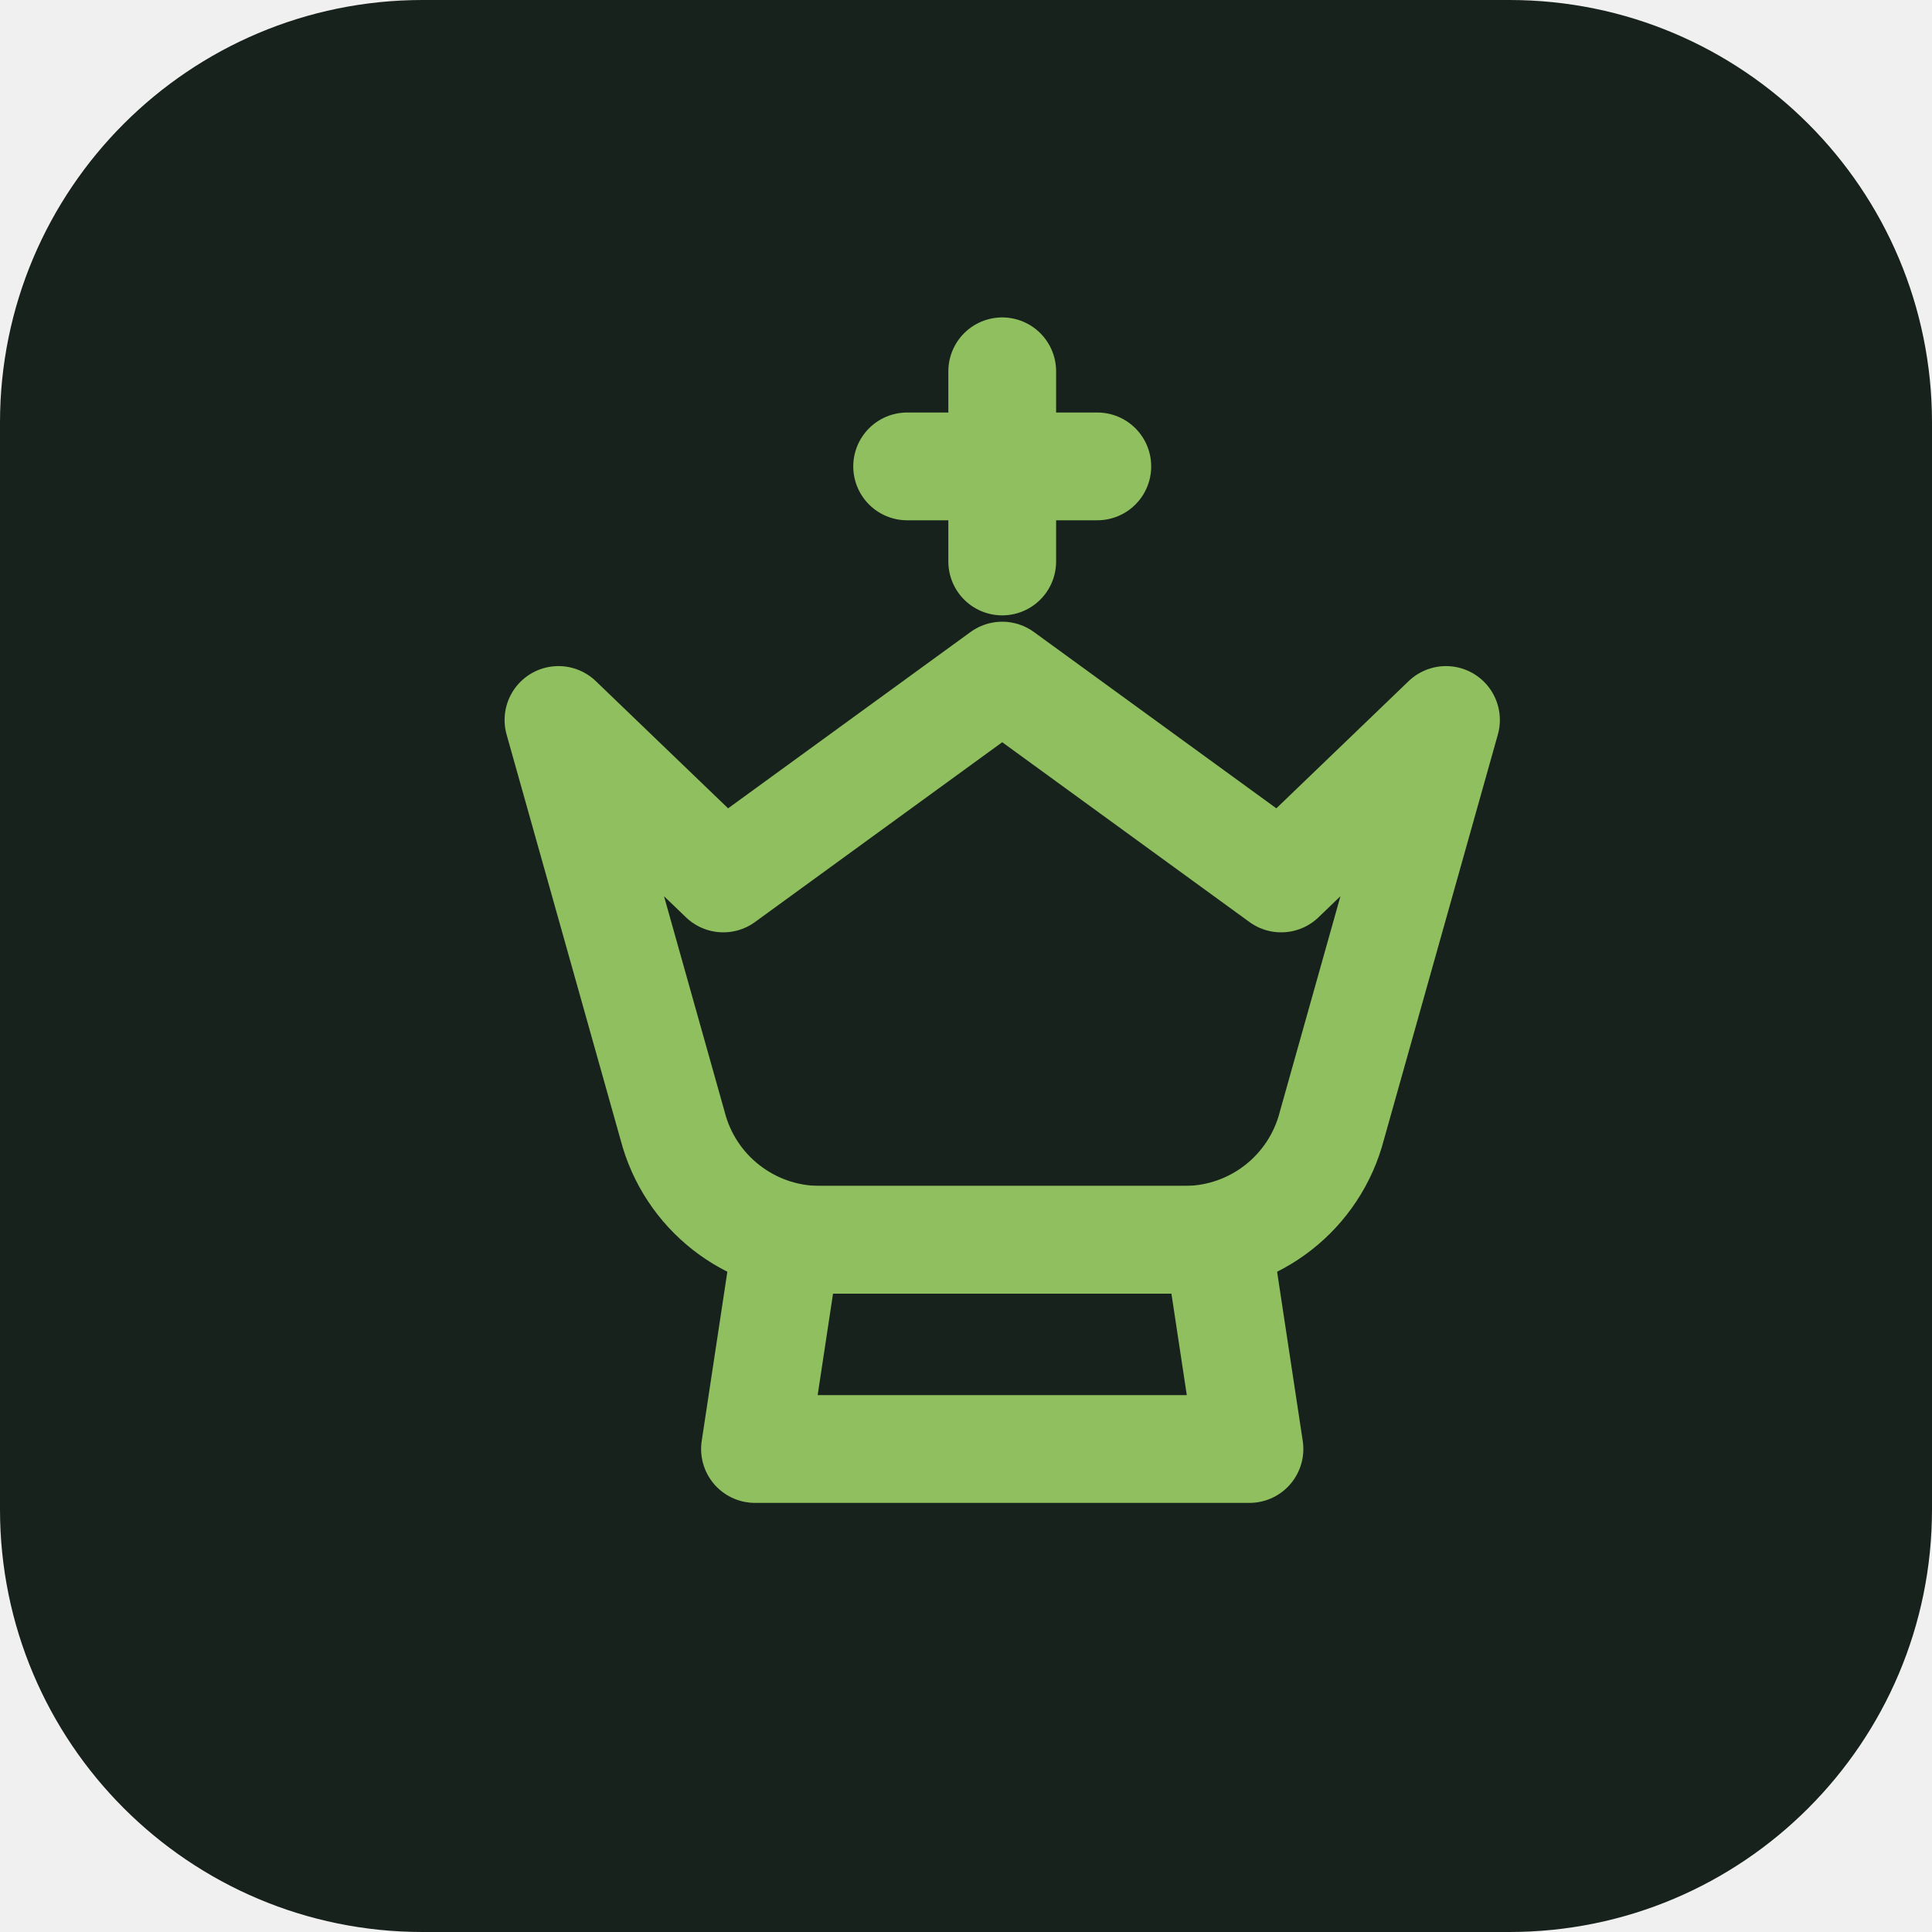
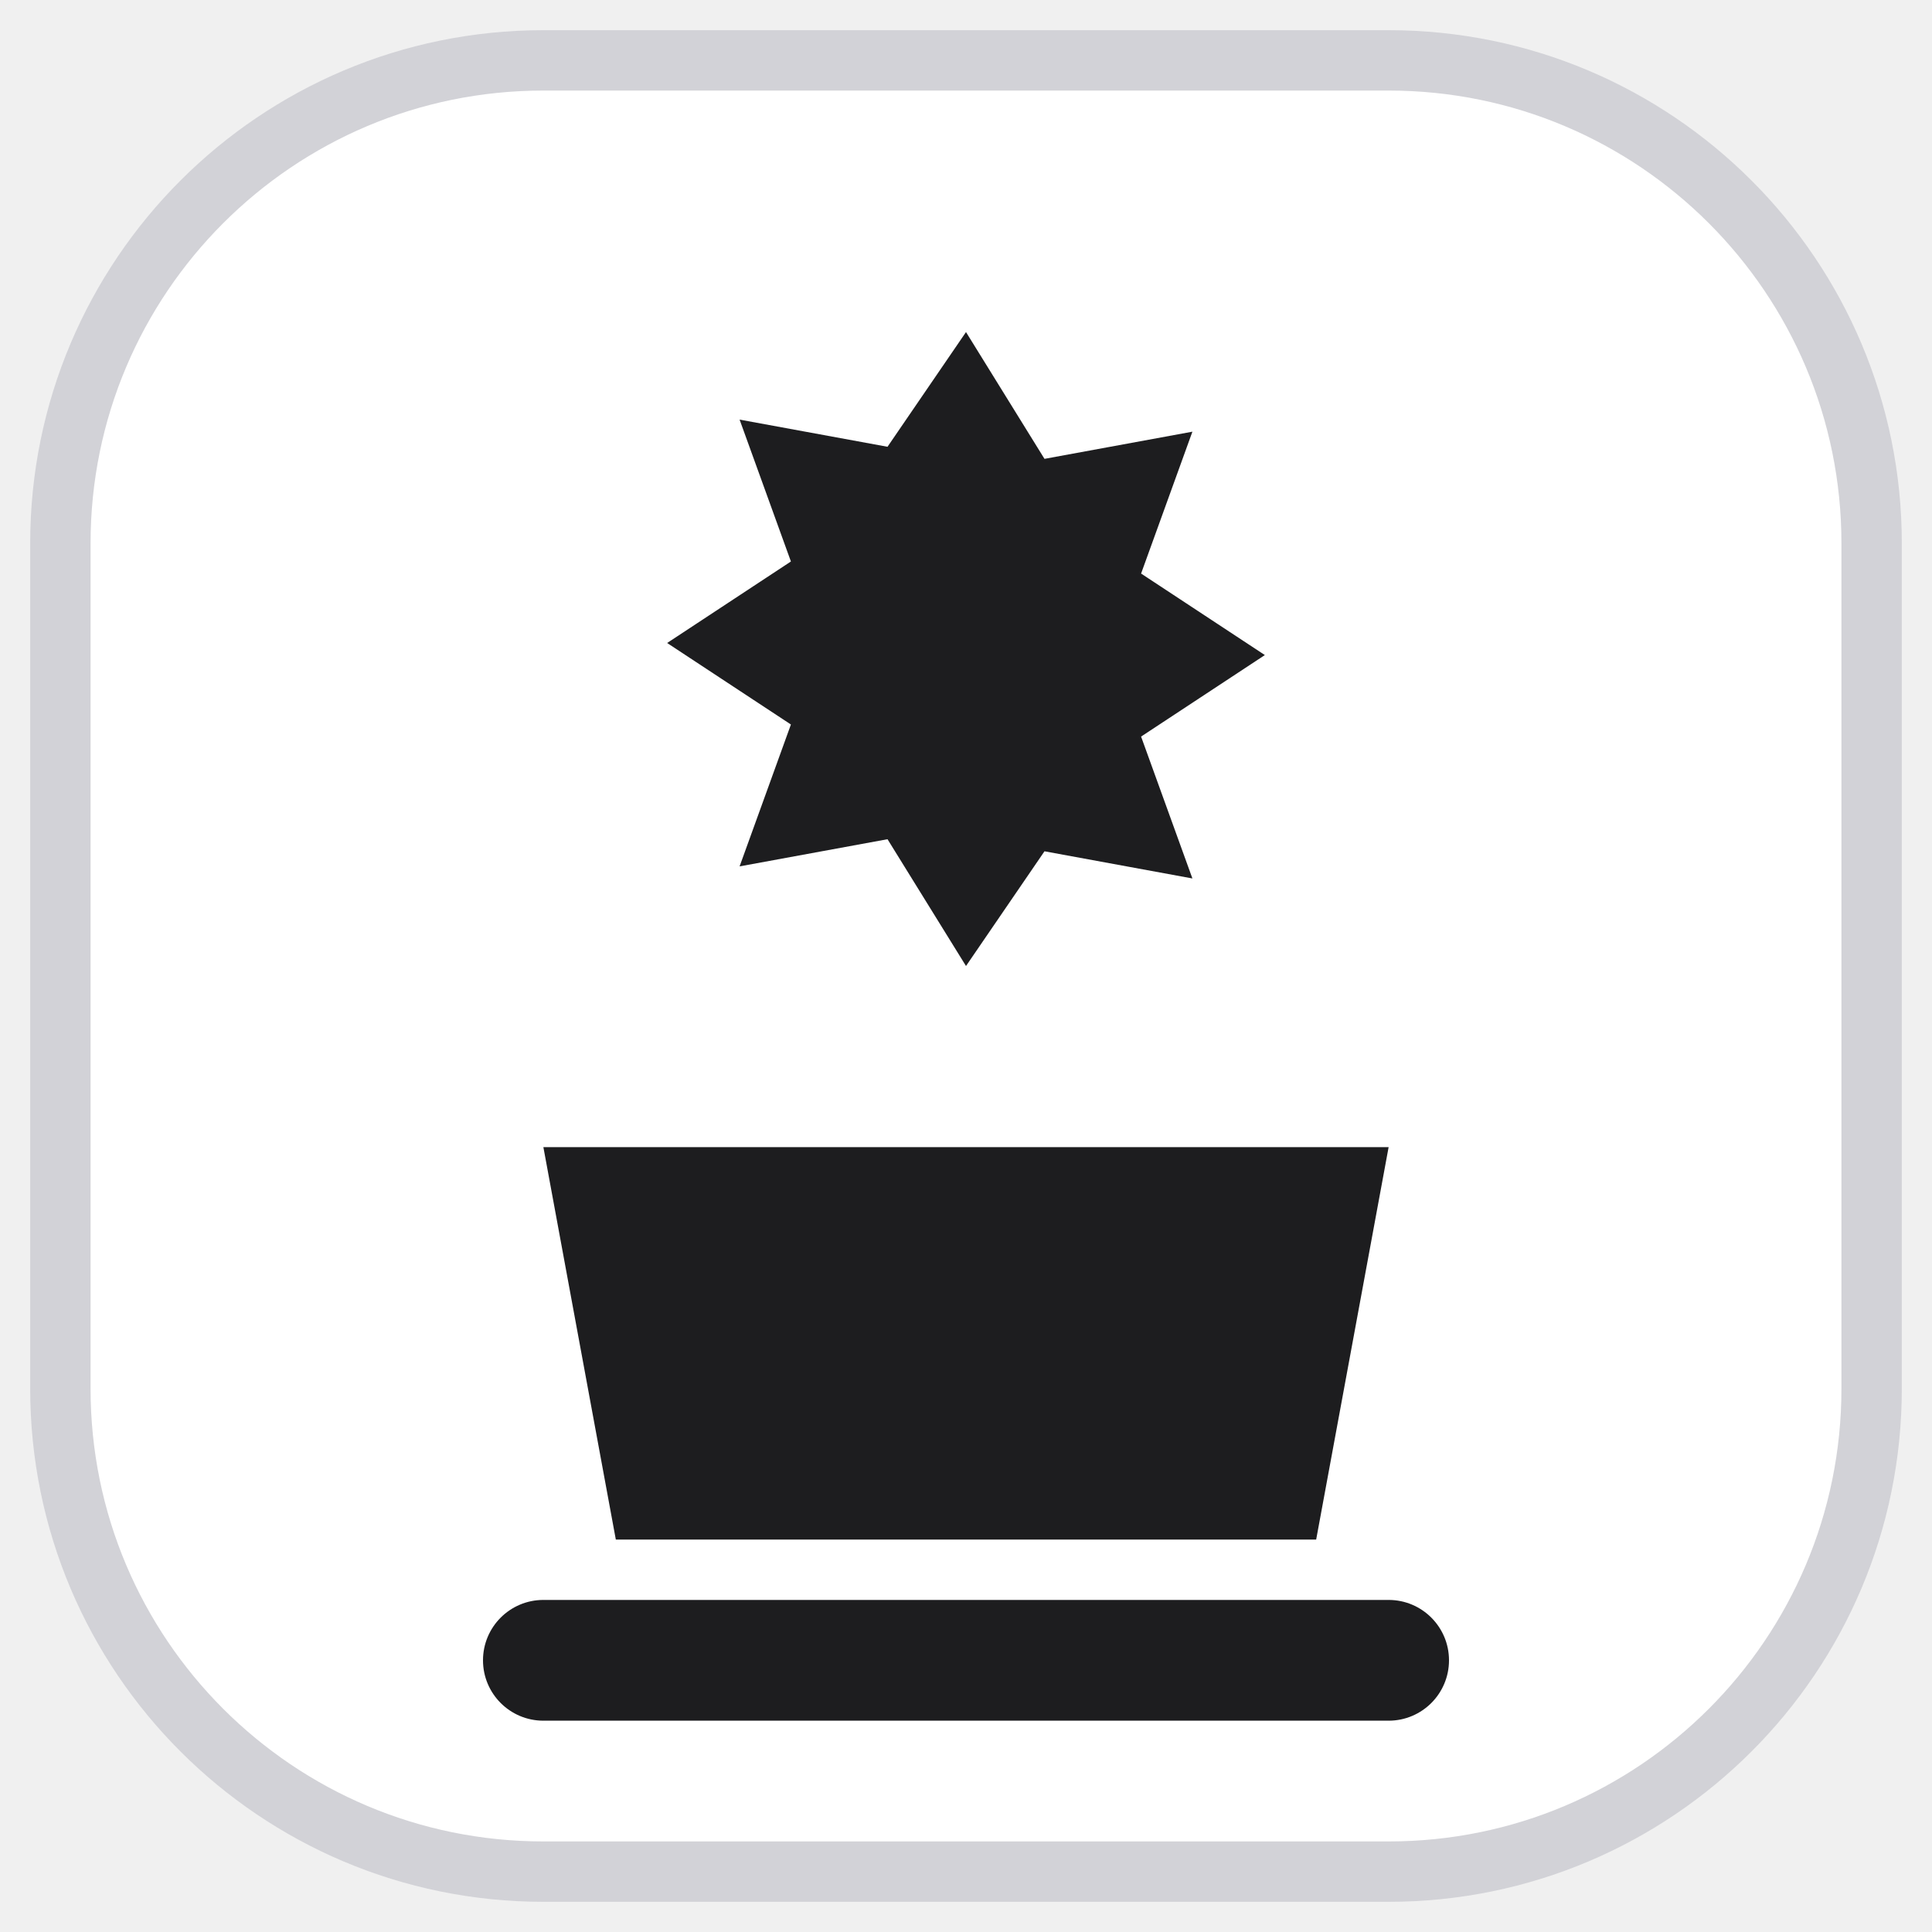
- <svg xmlns="http://www.w3.org/2000/svg" viewBox="0 0 32 32">
-   <rect width="32" height="32" rx="7" fill="#18221c" />
-   <g fill="none" stroke="#8fbf5f" stroke-width="1.7" stroke-linecap="round" stroke-linejoin="round" transform="translate(4,3) scale(1.05)">
-     <path d="M12 3v3" />
-     <path d="M10.5 4.5h3" />
-     <path d="M5 8.5 7.6 11 12 7.8 16.4 11 19 8.5l-1.8 6.4a2.4 2.4 0 0 1-2.3 1.8H9.1a2.4 2.4 0 0 1-2.3-1.8L5 8.5z" />
-     <path d="M8.6 16.7h6.8l.5 3.3H8.1l.5-3.3z" />
-   </g>
+ <svg xmlns="http://www.w3.org/2000/svg" viewBox="0 0 64 64">
+   <rect x="2" y="2" width="60" height="60" rx="16" fill="#ffffff" stroke="#d2d2d7" stroke-width="2" />
+   <path fill="#1d1d1f" d="M32 11l2.6 4.2 4.9-.9-1.7 4.7 4.1 2.7-4.1 2.7 1.7 4.7-4.9-.9L32 32l-2.6-4.2-4.9.9 1.7-4.7-4.1-2.7 4.1-2.7-1.7-4.7 4.9.9L32 11z" />
+   <path fill="#1d1d1f" d="M18 38h28l-2.4 13H20.4L18 38z" />
+   <rect x="16" y="53" width="32" height="4" rx="2" fill="#1d1d1f" />
</svg>
